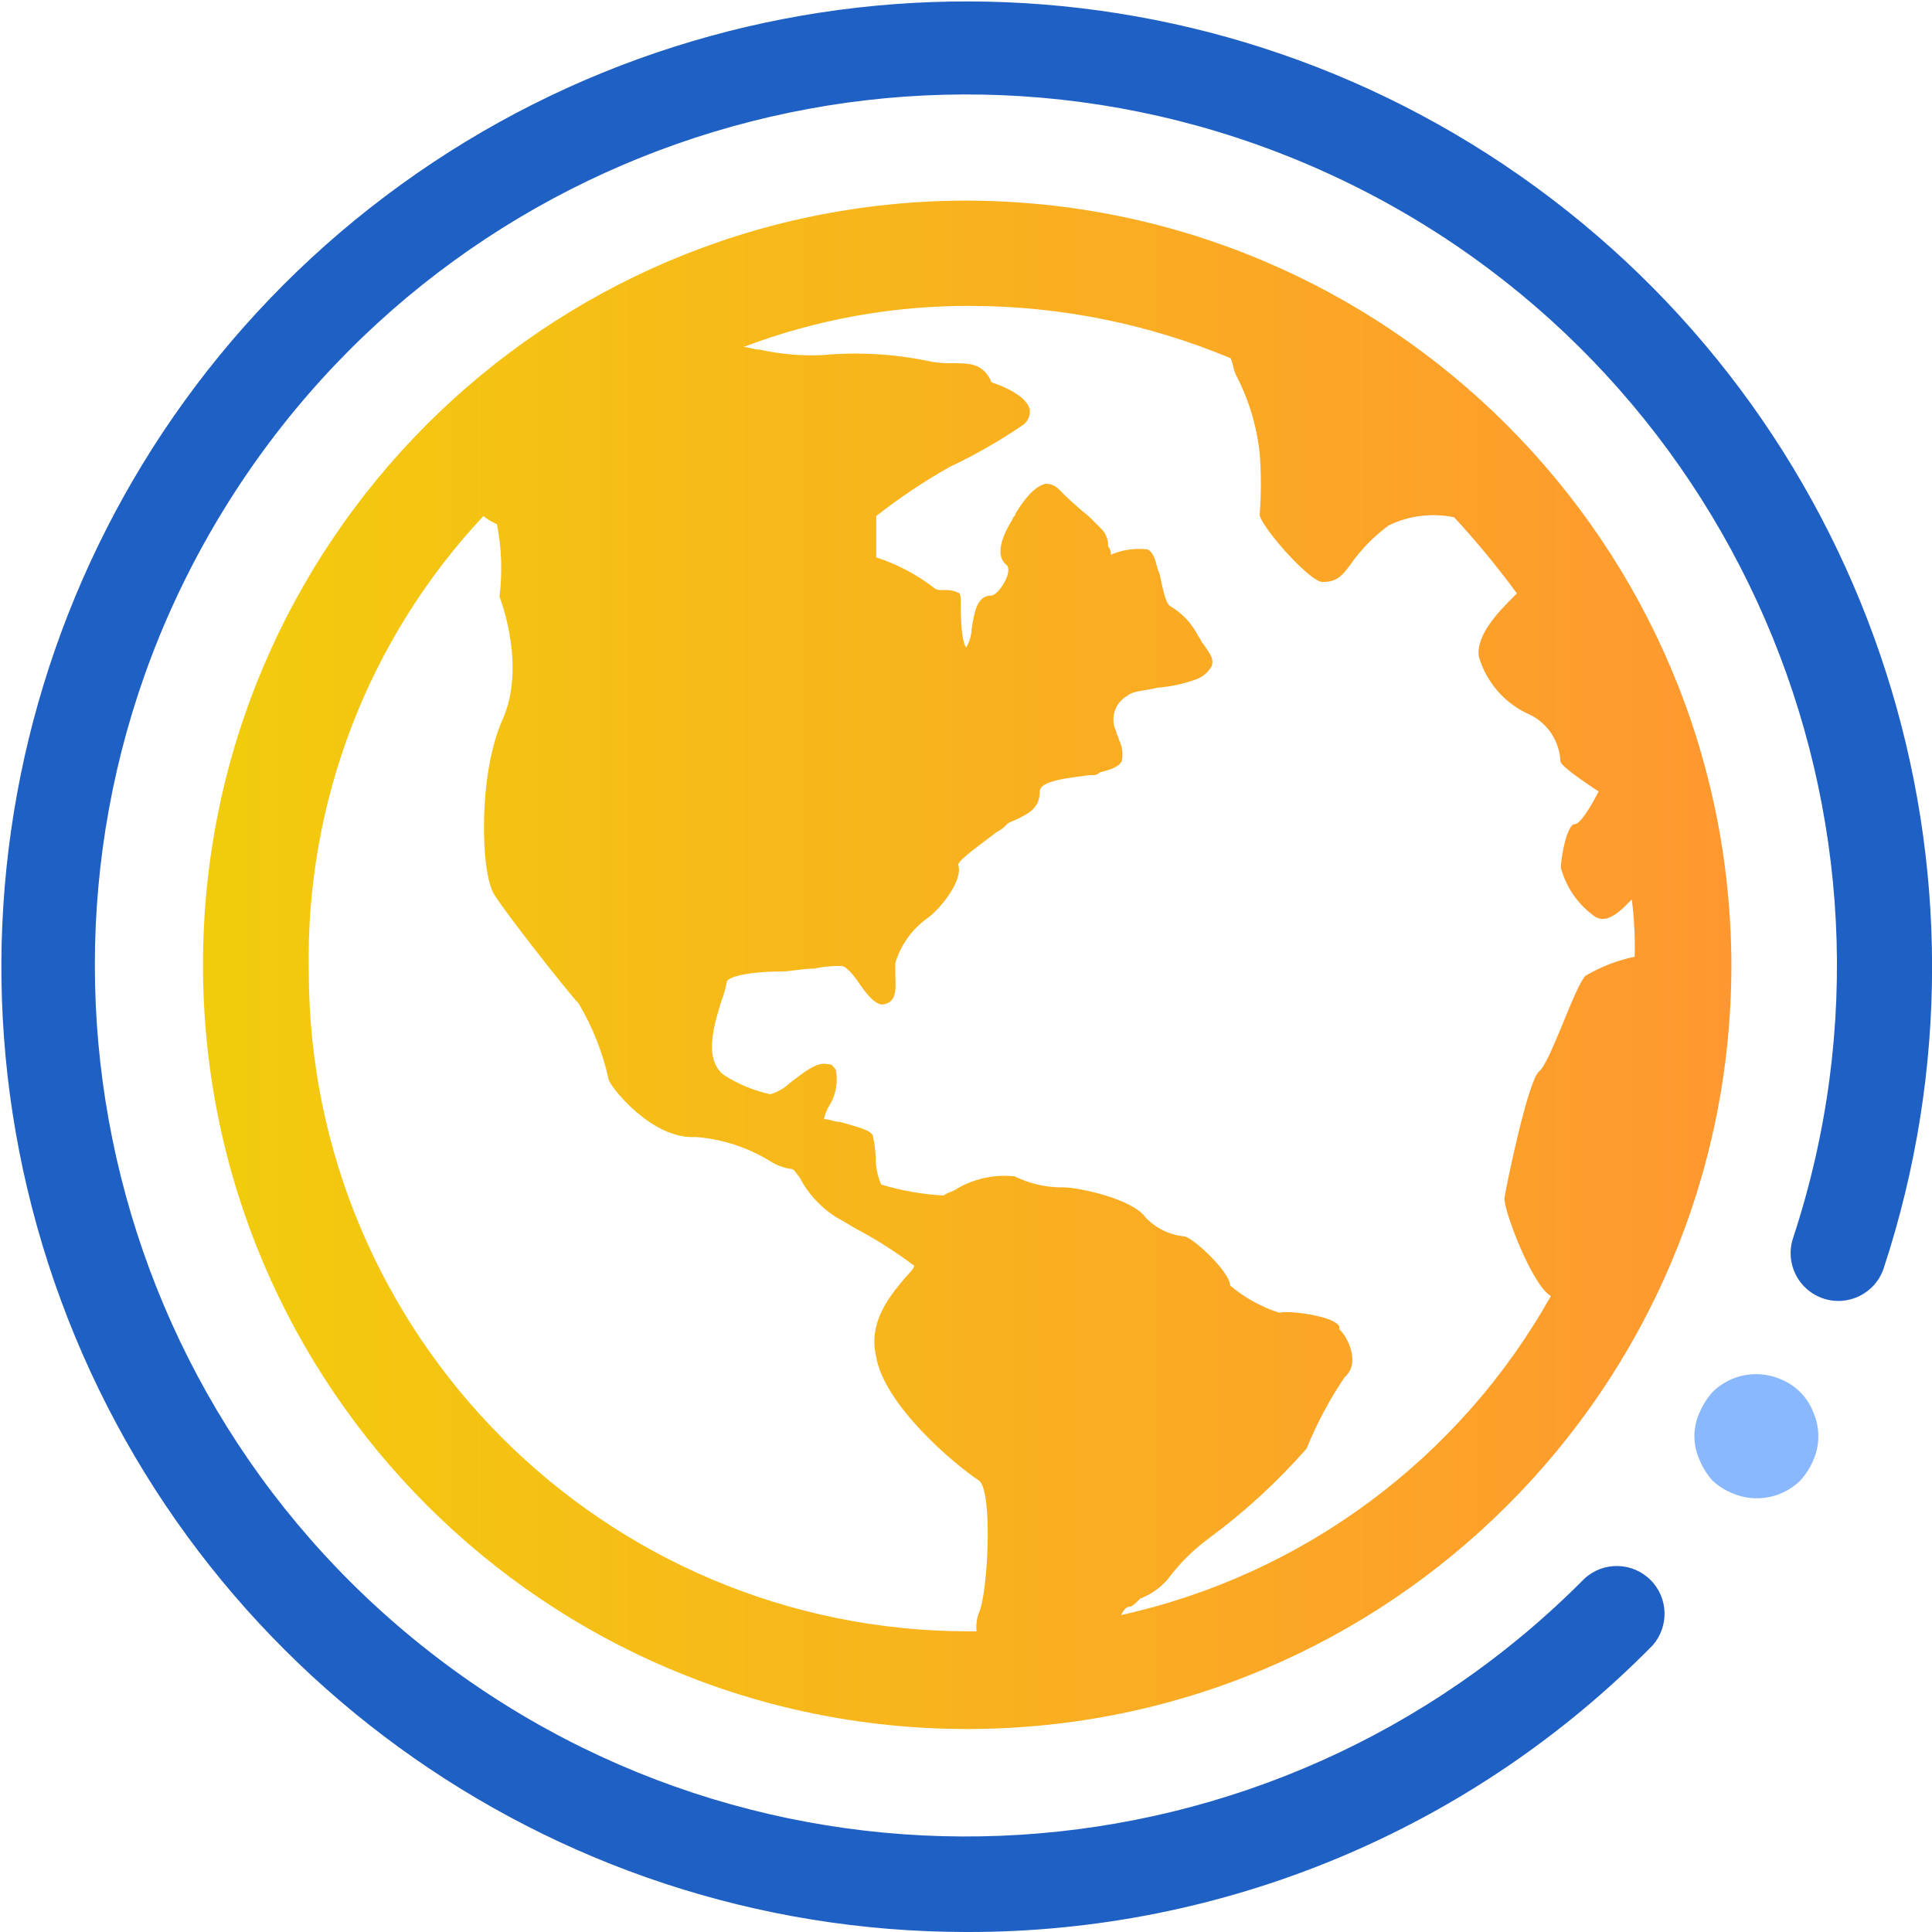
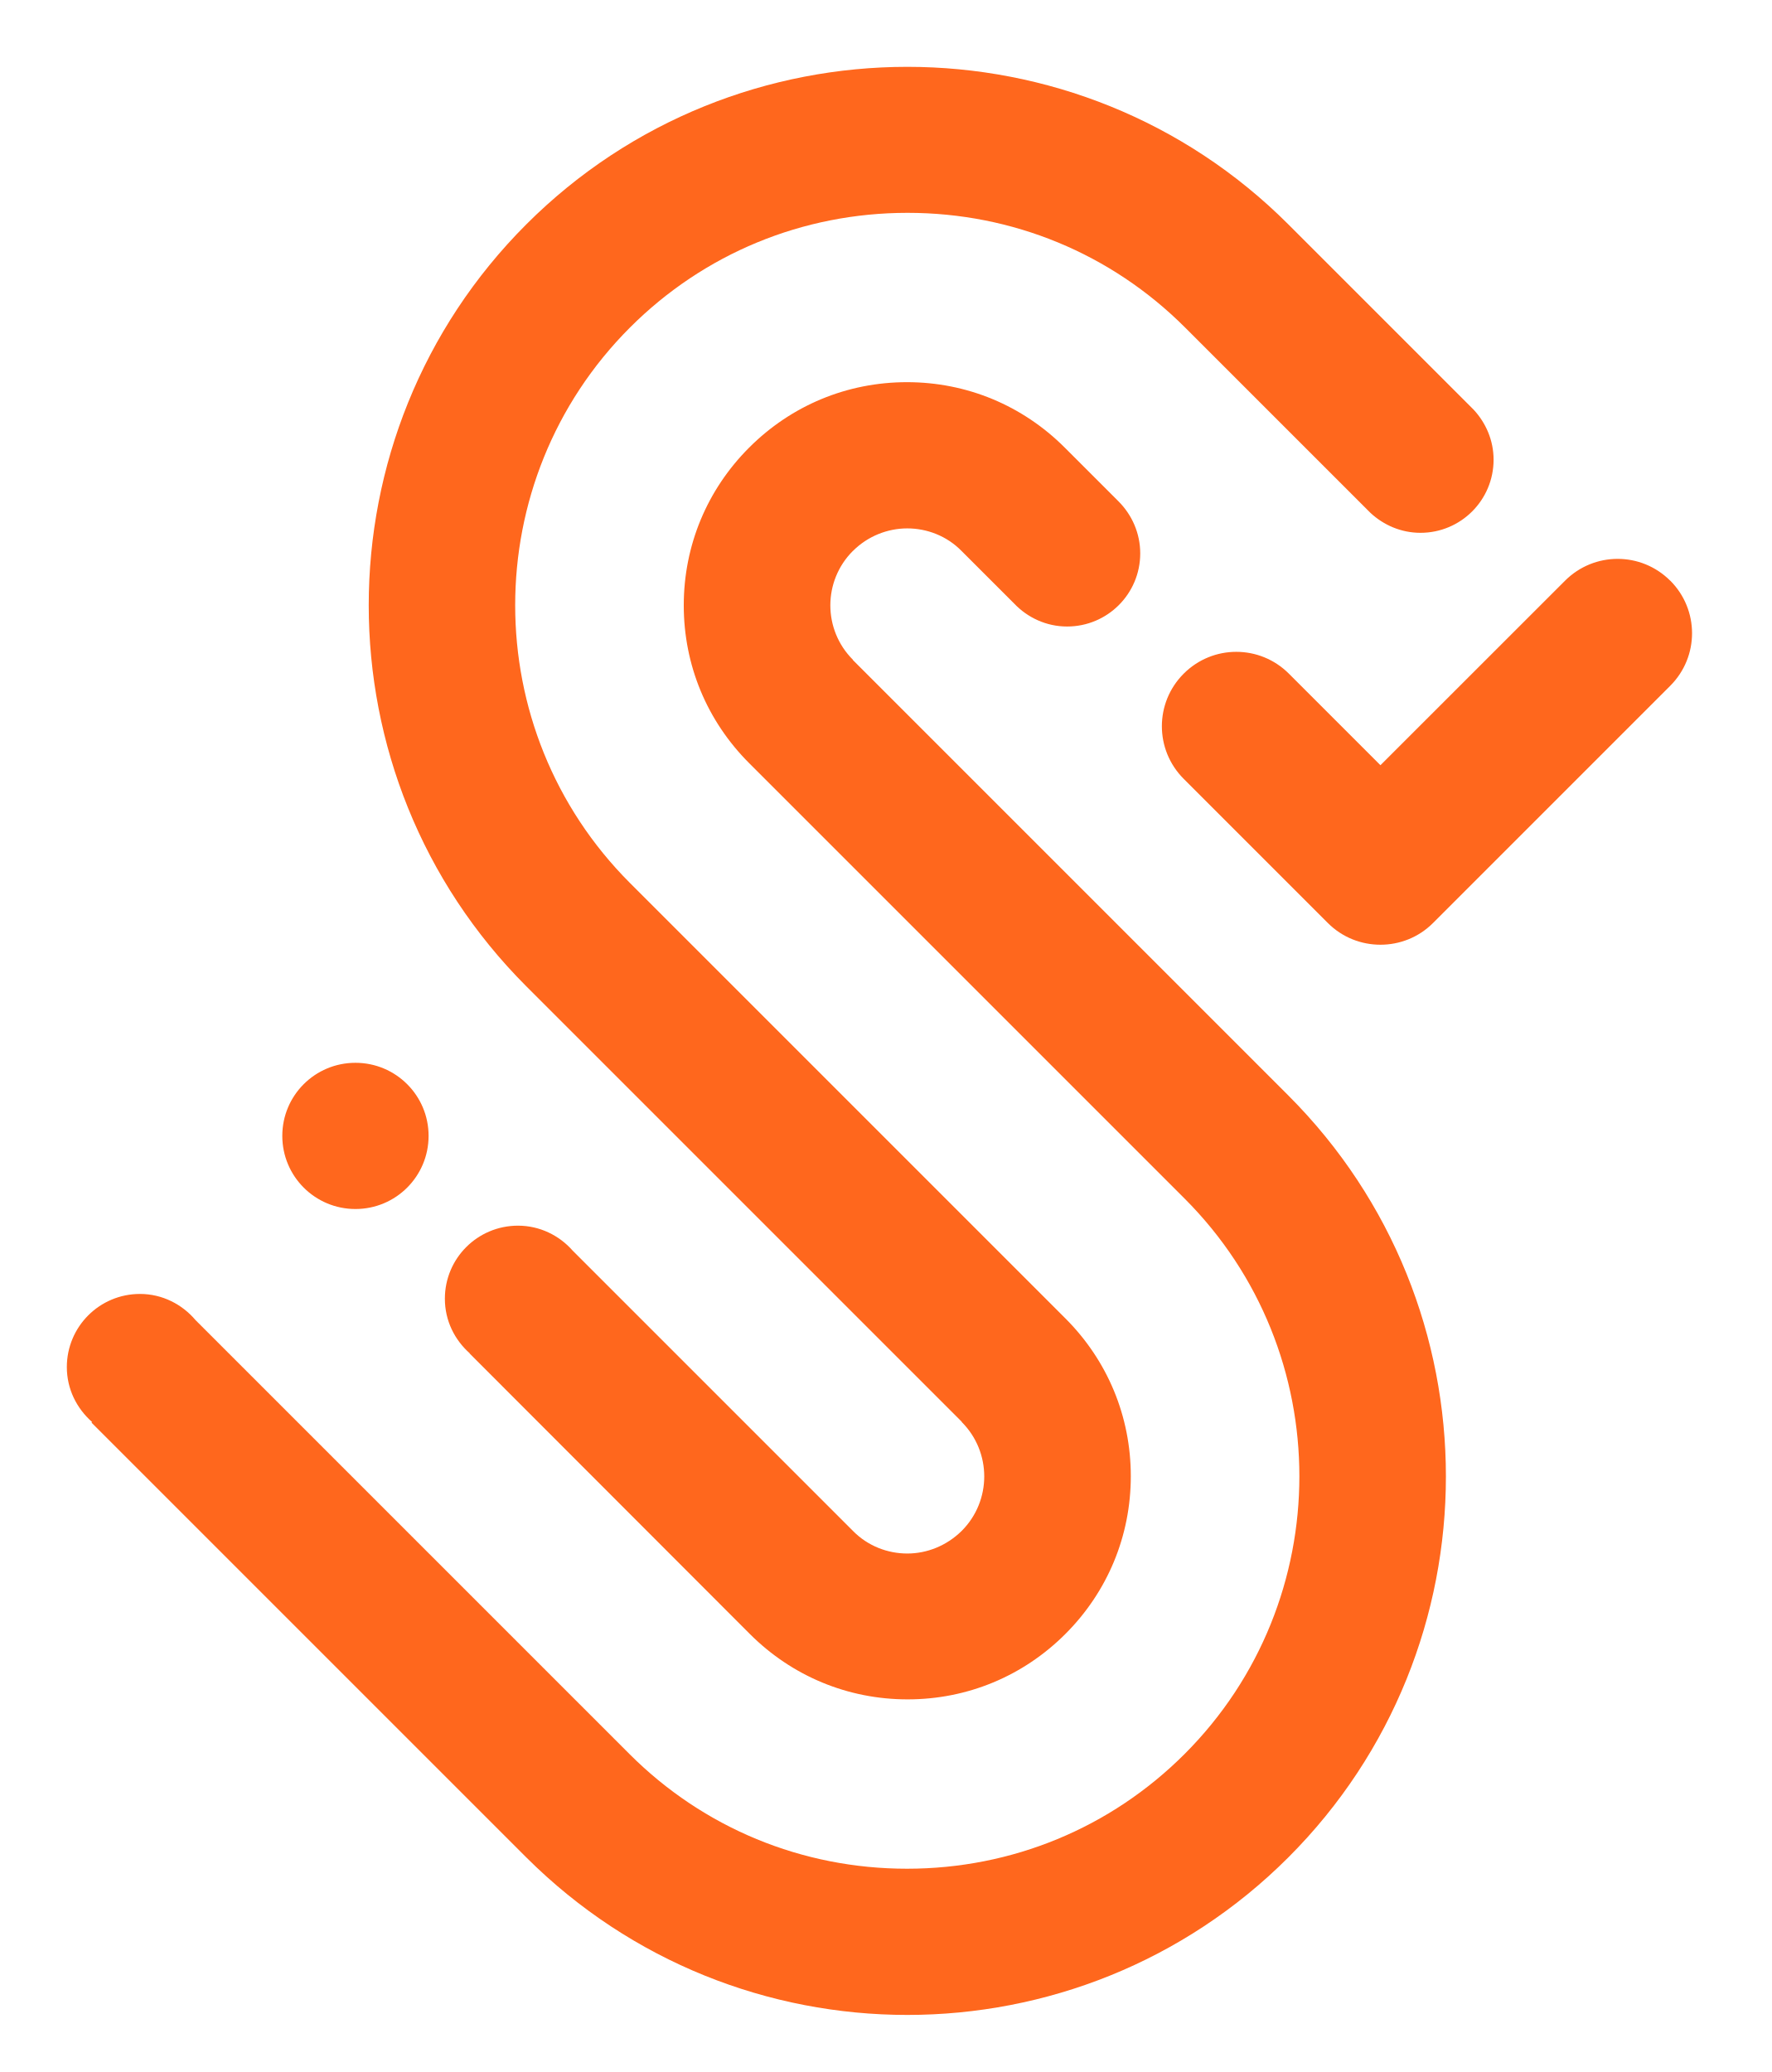
- <svg xmlns="http://www.w3.org/2000/svg" viewBox="0 0 80.9 80.9">
-   <defs>
-     <style>.cls-1{fill:#8ab8ff;}.cls-2{fill:#1f60c4;}.cls-3{fill:url(#linear-gradient);}</style>
-     <linearGradient id="linear-gradient" x1="8.4" y1="40.45" x2="72.5" y2="40.45" gradientUnits="userSpaceOnUse">
-       <stop offset="0" stop-color="#f2cc0c" />
-       <stop offset="1" stop-color="#ff9830" />
-     </linearGradient>
-   </defs>
-   <g id="Layer_2" data-name="Layer 2">
-     <g id="Layer_4" data-name="Layer 4">
-       <path class="cls-1" d="M71.71,62a2.66,2.66,0,0,0,.86.54A2.59,2.59,0,0,0,75.38,62a2.87,2.87,0,0,0,.55-.86,2.47,2.47,0,0,0,0-2,2.42,2.42,0,0,0-1.4-1.4,2.59,2.59,0,0,0-2.82.55,3.15,3.15,0,0,0-.54.85,2.39,2.39,0,0,0,0,2A3.05,3.05,0,0,0,71.71,62Z" />
-       <path class="cls-2" d="M40.45,80.9A40.42,40.42,0,1,1,78.88,53.1a2,2,0,1,1-3.8-1.25A36.47,36.47,0,1,0,66.35,66.1a2,2,0,0,1,2.84,2.81A40.17,40.17,0,0,1,40.45,80.9Z" />
-       <path class="cls-3" d="M40.45,8.4A32,32,0,1,0,72.5,40.45,32.09,32.09,0,0,0,40.45,8.4ZM41,67.51a1.76,1.76,0,0,0-.11.8h-.35A27.65,27.65,0,0,1,12.93,40.68a27.11,27.11,0,0,1,7.31-19.07,2.37,2.37,0,0,0,.57.34,9.65,9.65,0,0,1,.11,3V25s1.14,2.86.12,5.14-.92,6.4-.35,7.31,3.2,4.23,3.54,4.57a10.74,10.74,0,0,1,1.26,3.2c.11.34,1.83,2.51,3.65,2.39a7,7,0,0,1,3.09,1,2.19,2.19,0,0,0,.91.34c.12,0,.23.23.34.35a4.35,4.35,0,0,0,1.6,1.71c.23.11.57.34.8.46A18.51,18.51,0,0,1,38.28,53c0,.11-.23.34-.34.46-.57.68-1.6,1.82-1.26,3.31C37,58.83,40,61.35,41,62,41.59,62.49,41.36,66.71,41,67.51ZM64.09,29.94a2.28,2.28,0,0,1,1.25,1.94c0,.23,1.6,1.26,1.6,1.26s-.68,1.37-1,1.37-.58,1.37-.58,1.83a3.65,3.65,0,0,0,1.37,2c.58.46,1.26-.34,1.6-.68a16.08,16.08,0,0,1,.12,2.4,6.81,6.81,0,0,0-2.06.8c-.45.45-1.48,3.65-1.94,4S63.06,49.7,63,50.16s1.14,3.65,1.94,4.11a27.44,27.44,0,0,1-18,13.36c.12-.23.23-.35.35-.35s.34-.22.45-.34a2.88,2.88,0,0,0,1.15-.8,8.15,8.15,0,0,1,1.71-1.71,26,26,0,0,0,4.11-3.77,16.28,16.28,0,0,1,1.6-3c.68-.57.11-1.71-.23-2v-.12c-.23-.45-2.17-.68-2.51-.57a6.06,6.06,0,0,1-2.06-1.14c0-.57-1.6-2.06-1.94-2.06a2.58,2.58,0,0,1-1.6-.79c-.57-.8-2.85-1.26-3.42-1.26a4.53,4.53,0,0,1-2.06-.46,3.93,3.93,0,0,0-2.51.57c-.23.12-.34.12-.46.23a10.87,10.87,0,0,1-2.62-.46,2.71,2.71,0,0,1-.23-1.14,5.85,5.85,0,0,0-.12-.91c-.11-.23-.57-.34-1.37-.57-.23,0-.45-.12-.68-.12a1.84,1.84,0,0,1,.23-.57A2.1,2.1,0,0,0,35,44.79c-.12-.12-.12-.23-.34-.23-.46-.11-1,.34-1.6.8a2,2,0,0,1-.8.46,5.87,5.87,0,0,1-1.94-.8c-.92-.69-.35-2.29-.12-3.09a4,4,0,0,0,.23-.8c0-.22.91-.45,2.28-.45.35,0,.92-.12,1.37-.12a5,5,0,0,1,1.15-.11c.23,0,.57.46.8.8s.68.91,1,.8c.58-.12.46-.8.46-1.26v-.46a3.53,3.53,0,0,1,1.26-1.82c.68-.46,1.6-1.71,1.37-2.29,0-.22,1.14-1,1.6-1.37a1.42,1.42,0,0,0,.45-.34c.12-.11.23-.11.46-.23.46-.23.91-.45.91-1.14,0-.46,1.26-.57,2.06-.68.23,0,.34,0,.46-.12.45-.11.79-.23.91-.46a1.34,1.34,0,0,0-.12-.91c0-.11-.11-.23-.11-.34a1.13,1.13,0,0,1,.46-1.49c.23-.22.8-.22,1.25-.34a6.28,6.28,0,0,0,1.6-.34,1.22,1.22,0,0,0,.69-.57c.11-.34-.12-.57-.35-.92-.11-.11-.11-.22-.22-.34A3,3,0,0,0,49,25.38c-.22-.12-.34-.92-.45-1.37-.12-.23-.12-.46-.23-.69S48.1,23,48,23a3,3,0,0,0-1.49.23.45.45,0,0,0-.11-.35,1,1,0,0,0-.23-.68c-.11-.12-.34-.34-.57-.57a14.49,14.49,0,0,1-1.26-1.14.73.73,0,0,0-.57-.23c-.46.11-.91.68-1.25,1.25,0,.12-.12.12-.12.23-.57.92-.68,1.6-.23,1.94,0,0,.12.12,0,.46s-.45.8-.68.8c-.57,0-.69.68-.8,1.37a1.71,1.71,0,0,1-.23.8c-.11-.12-.23-.57-.23-1.83v-.11c0-.12,0-.35-.11-.35a1.08,1.08,0,0,0-.57-.11c-.23,0-.35,0-.46-.11a7.94,7.94,0,0,0-2.4-1.26V21.61a24.17,24.17,0,0,1,3.08-2.06,22.35,22.35,0,0,0,3-1.71.69.69,0,0,0,.35-.69c-.12-.57-1.15-1-1.6-1.14-.34-.8-.92-.8-1.6-.8a4.41,4.41,0,0,1-1.14-.11,15,15,0,0,0-4.34-.23,10.18,10.18,0,0,1-2.63-.23c-.23,0-.46-.11-.68-.11a26.47,26.47,0,0,1,9.59-1.72A28.35,28.35,0,0,1,51.53,15c.11.23.11.46.22.69a9.26,9.26,0,0,1,1,3.31,16.78,16.78,0,0,1,0,2.51c-.11.35,2.06,2.86,2.63,2.86s.8-.23,1.14-.69A7.06,7.06,0,0,1,58.15,22a4.31,4.31,0,0,1,2.74-.34,36.82,36.82,0,0,1,2.63,3.19l-.23.23c-.46.46-1.49,1.49-1.37,2.4A3.82,3.82,0,0,0,64.09,29.94Z" />
-     </g>
-   </g>
+ <svg xmlns="http://www.w3.org/2000/svg" width="159" height="186" viewBox="0 0 159 186" fill="none">
+   <path fill-rule="evenodd" clip-rule="evenodd" d="M86.334 137.421C89.025 134.723 89.025 130.352 86.334 127.654V127.628L47.248 88.542C28.383 69.677 28.383 39.002 47.248 20.137C56.664 10.721 69.069 6 81.447 6C93.825 6 106.23 10.721 115.646 20.137L132.051 36.542L132.289 36.781C133.381 37.958 134.075 39.531 134.075 41.264C134.075 44.894 131.139 47.83 127.509 47.83C125.776 47.83 124.203 47.136 123.026 46.044L122.893 45.912L106.382 29.401C99.737 22.756 90.883 19.106 81.467 19.106C72.051 19.106 63.19 22.762 56.551 29.401C42.811 43.142 42.811 65.525 56.551 79.265L95.637 118.351C99.426 122.14 101.509 127.152 101.509 132.514C101.509 137.877 99.426 142.889 95.637 146.678C91.848 150.467 86.836 152.55 81.474 152.55C76.111 152.55 71.099 150.467 67.31 146.678L42.15 121.492H42.176C40.814 120.288 39.935 118.556 39.935 116.585C39.935 112.955 42.87 110.026 46.501 110.026C48.451 110.026 50.21 110.905 51.407 112.267L76.567 137.427C77.903 138.789 79.688 139.457 81.447 139.457C83.206 139.457 84.971 138.763 86.327 137.427L86.334 137.421ZM38.473 101.965C38.473 105.595 35.537 108.531 31.907 108.531C28.277 108.531 25.341 105.595 25.341 101.965C25.341 98.335 28.277 95.406 31.907 95.406C35.537 95.406 38.473 98.342 38.473 101.965ZM149.931 52.128C147.319 49.516 143.101 49.516 140.489 52.128L123.918 68.692L115.699 60.473C113.087 57.861 108.869 57.861 106.257 60.473C103.645 63.084 103.645 67.303 106.257 69.915L119.197 82.856C120.506 84.165 122.212 84.806 123.918 84.806C125.624 84.806 127.33 84.165 128.639 82.856L149.931 61.564C152.543 58.952 152.543 54.733 149.931 52.121V52.128ZM76.561 49.456C73.863 52.154 73.863 56.525 76.561 59.223V59.249L115.646 98.335C134.511 117.2 134.511 147.875 115.646 166.74C106.23 176.156 93.825 180.877 81.447 180.877C69.069 180.877 56.69 176.156 47.248 166.74L8.215 127.707L8.268 127.654C6.879 126.424 6 124.692 6 122.721C6 119.091 8.936 116.155 12.566 116.155C14.57 116.155 16.355 117.088 17.552 118.503L56.505 157.456C63.151 164.102 72.005 167.752 81.421 167.752C90.837 167.752 99.697 164.095 106.336 157.456C120.076 143.716 120.076 121.333 106.336 107.592L67.25 68.507C63.461 64.718 61.379 59.706 61.379 54.343C61.379 48.98 63.461 43.968 67.25 40.179C71.039 36.39 76.051 34.307 81.414 34.307C86.777 34.307 91.789 36.39 95.578 40.179L100.405 45.006C101.608 46.21 102.355 47.863 102.355 49.675C102.355 53.305 99.419 56.241 95.789 56.241C93.925 56.241 92.238 55.441 91.042 54.184L86.32 49.463C84.985 48.101 83.199 47.433 81.44 47.433C79.681 47.433 77.89 48.127 76.561 49.463V49.456Z" fill="#FF671D" />
</svg>
